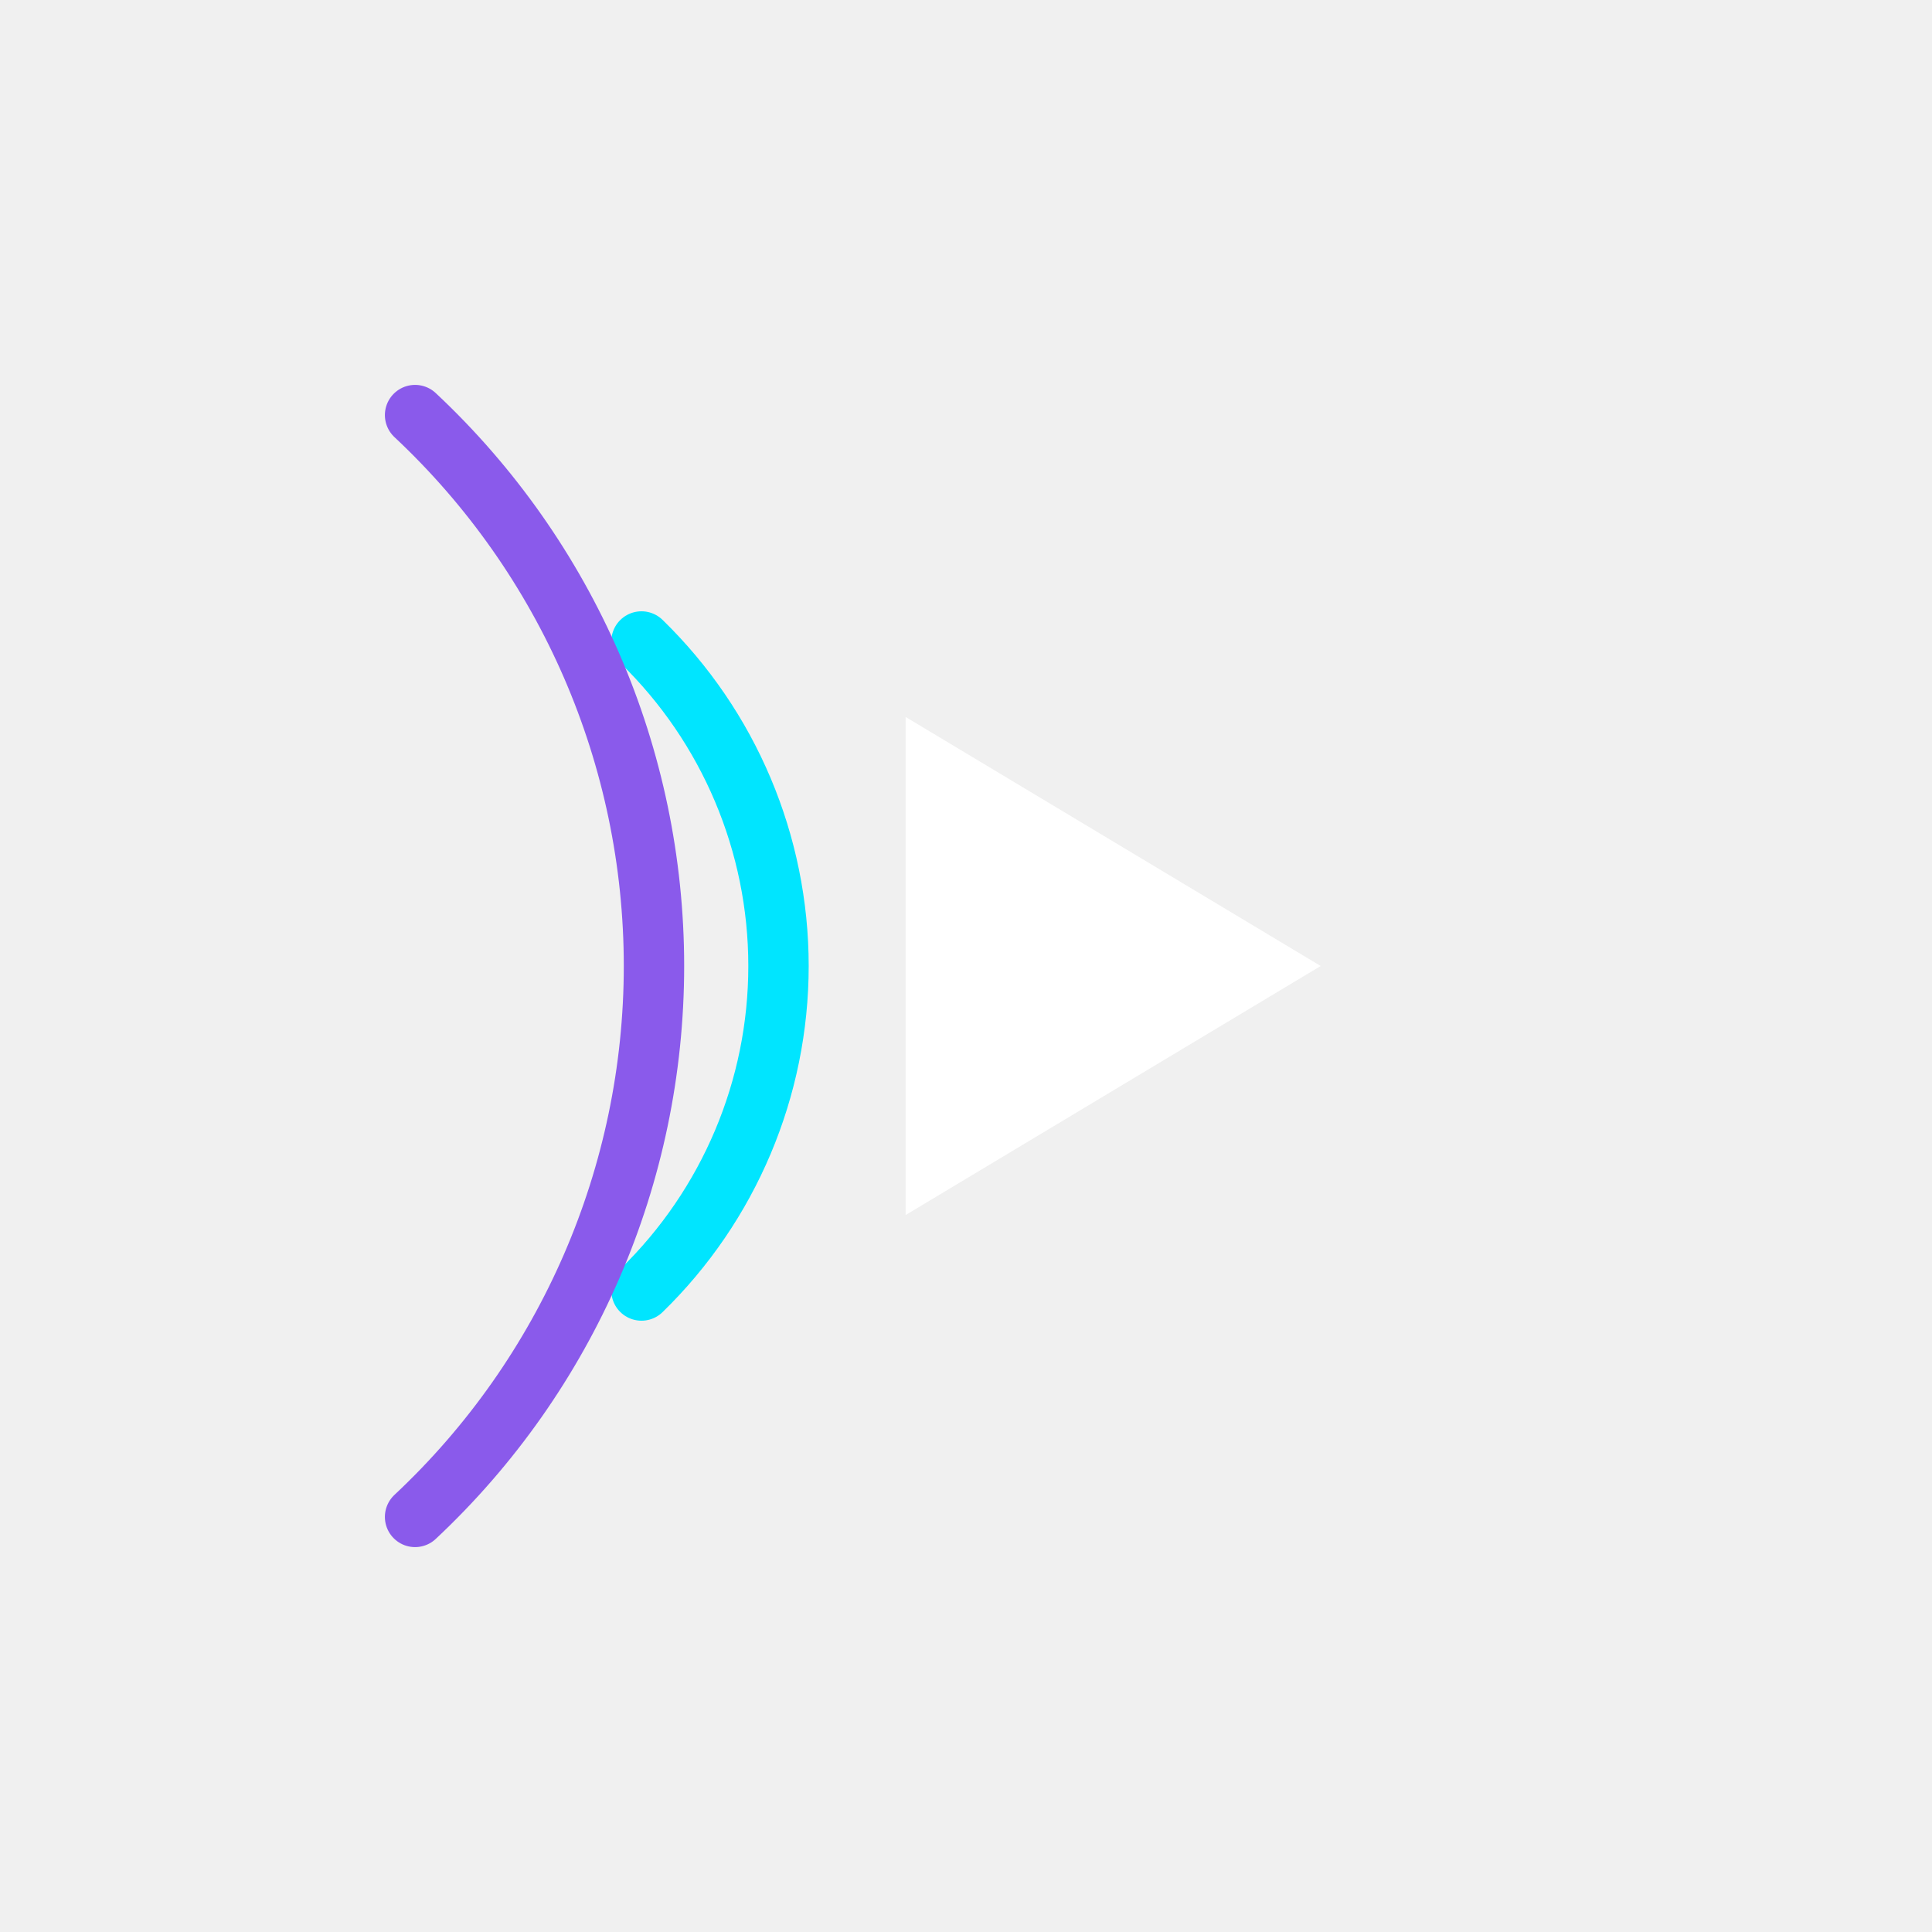
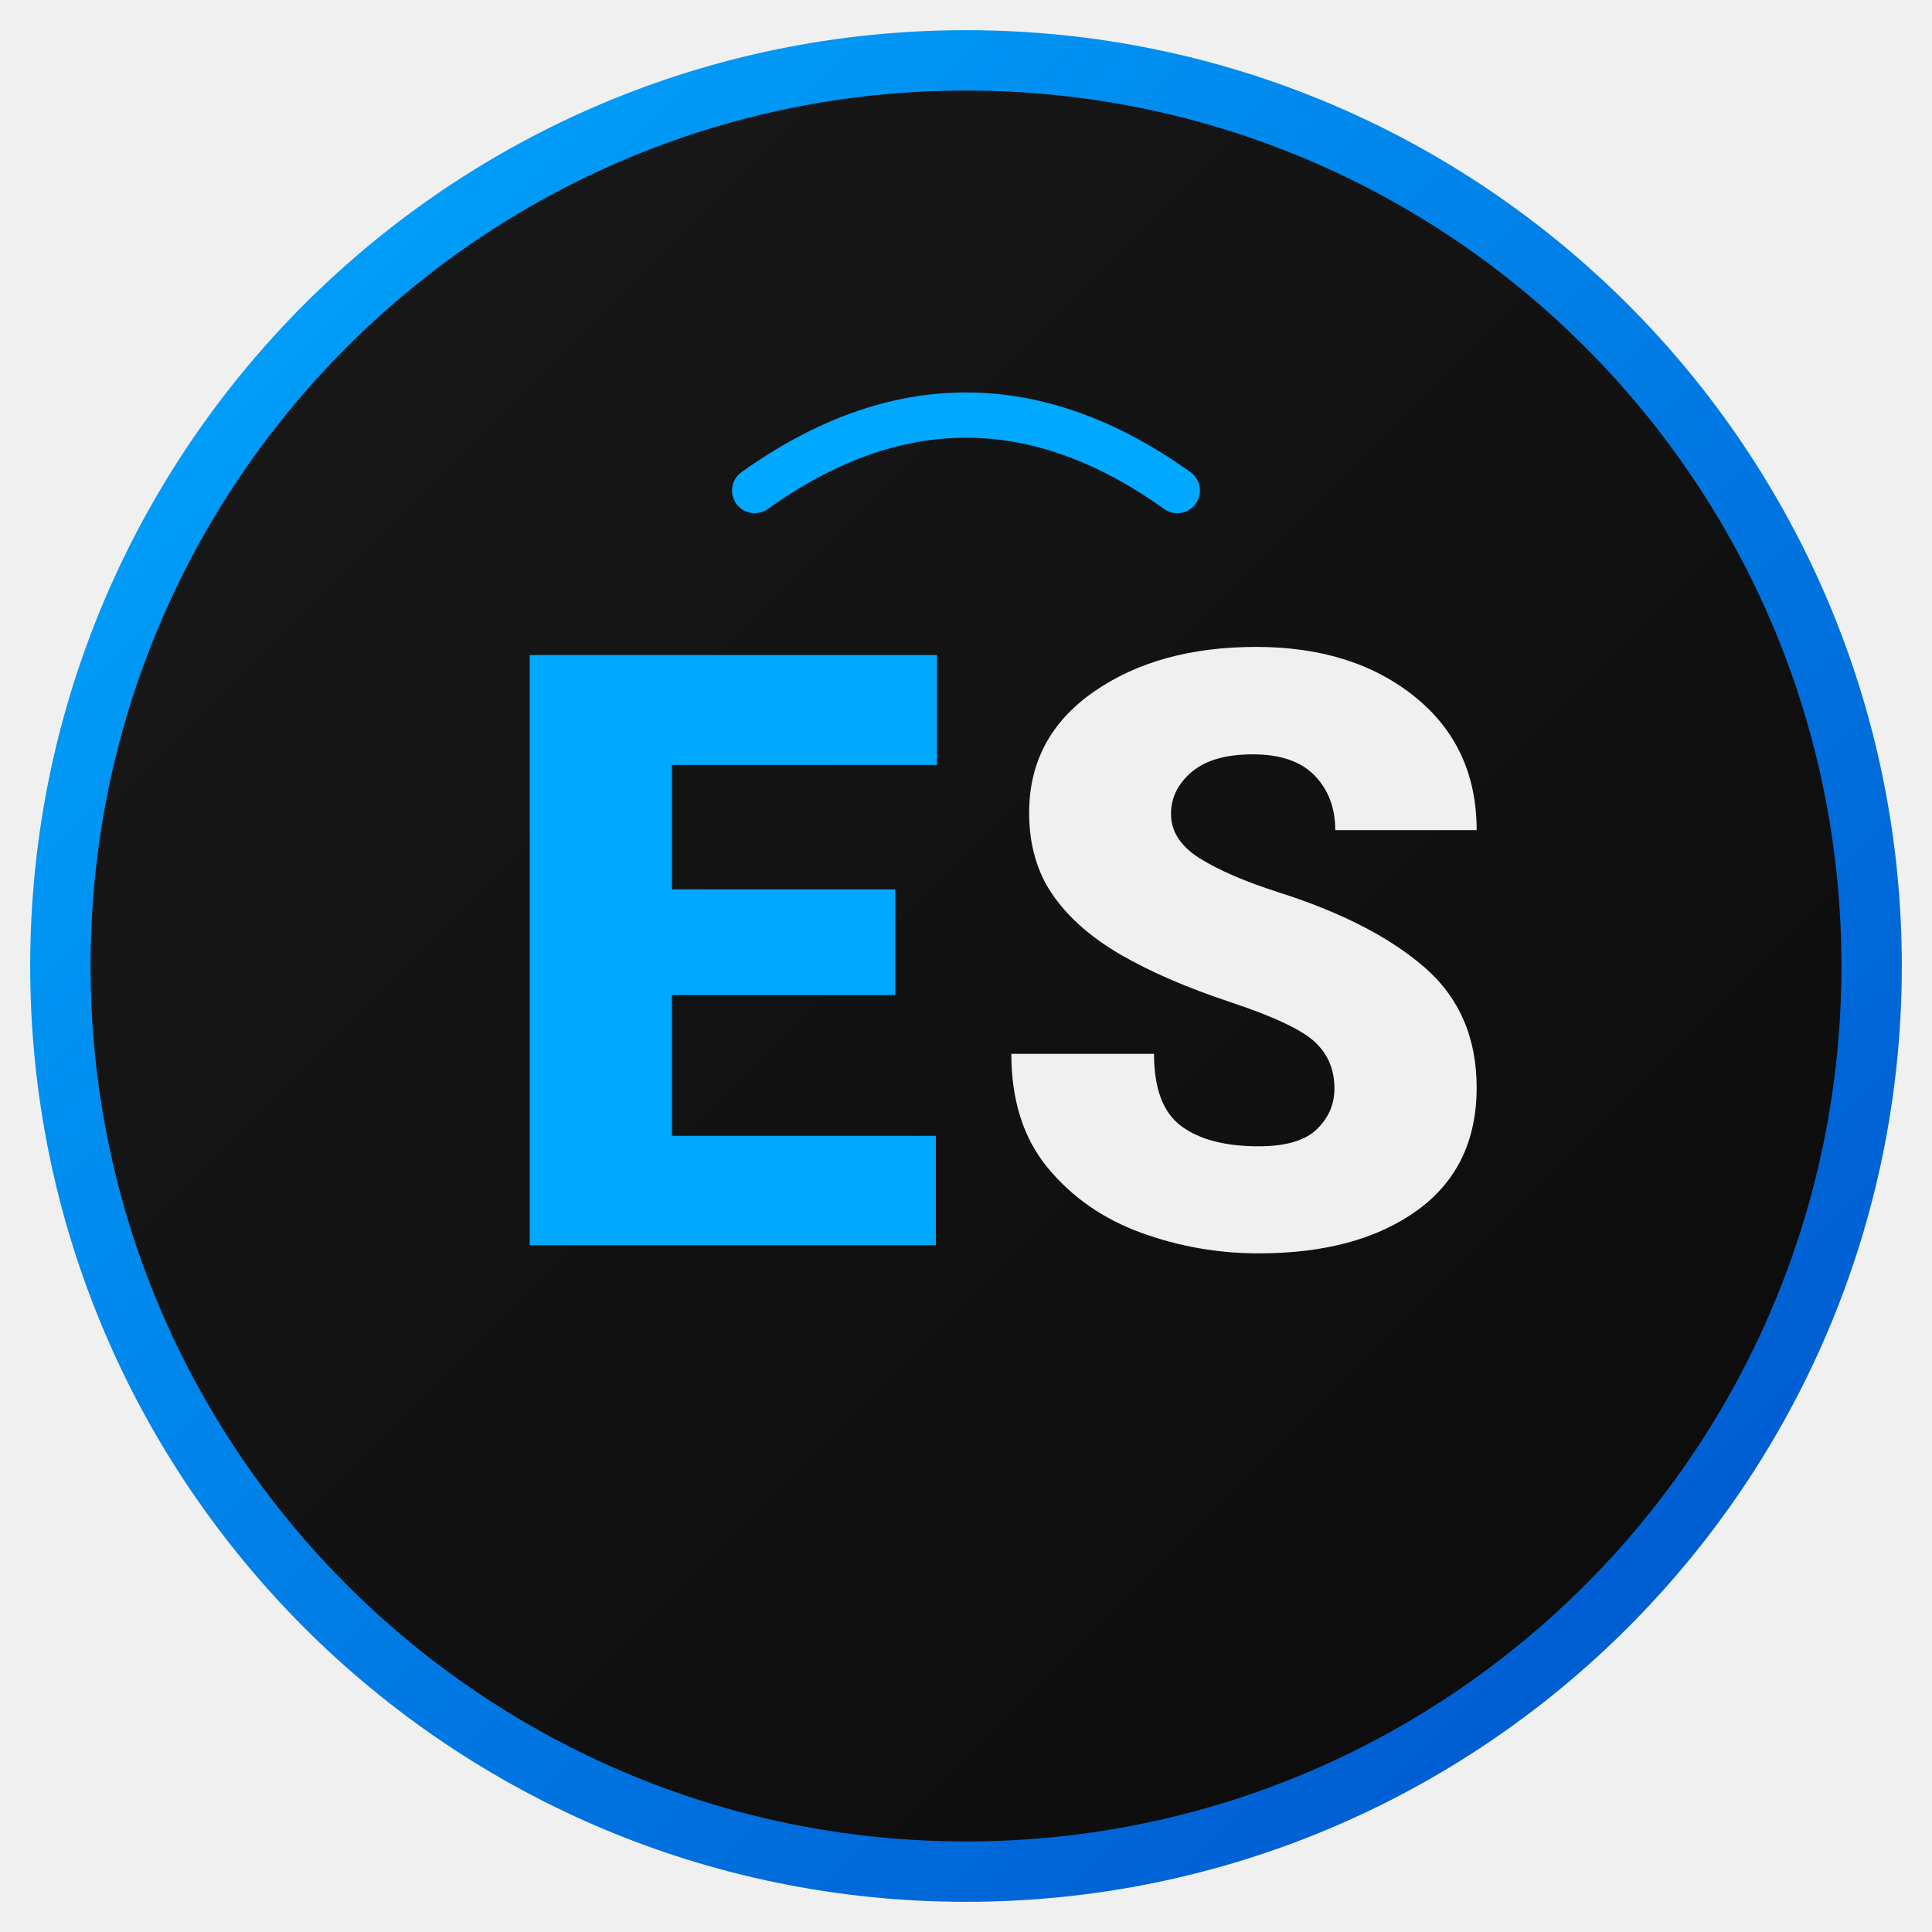
<svg xmlns="http://www.w3.org/2000/svg" viewBox="0 0 256 256" width="256" height="256">
-   
-   ircle cx="128" cy="128" r="115" fill="#1e1e24" stroke="#8a5aeb" stroke-width="6"/&gt;
-   
-   
-   <path d="M 85 85 A 60 60 0 0 1 85 171" fill="none" stroke="#00e5ff" stroke-width="8" stroke-linecap="round" />
-   <path d="M 55 55 A 100 100 0 0 1 55 201" fill="none" stroke="#8a5aeb" stroke-width="8" stroke-linecap="round" />
-   <polygon points="120,95 120,161 175,128" fill="#ffffff" />
+   <defs>
+     <linearGradient id="bgGradient" x1="0%" y1="0%" x2="100%" y2="100%">
+       <stop offset="0%" stop-color="#1a1a1a" />
+       <stop offset="100%" stop-color="#0a0a0a" />
+     </linearGradient>
+     <linearGradient id="blueGradient" x1="0%" y1="0%" x2="100%" y2="100%">
+       <stop offset="0%" stop-color="#00a8ff" />
+       <stop offset="100%" stop-color="#0052cc" />
+     </linearGradient>
+   </defs>
+   <circle cx="128" cy="128" r="120" fill="url(#bgGradient)" stroke="url(#blueGradient)" stroke-width="8" />
+   <g text-anchor="middle" font-family="-apple-system, BlinkMacSystemFont, 'Segoe UI', Roboto, Helvetica, Arial, sans-serif" font-weight="900" font-size="110">
+     <text x="95" y="165" fill="#00a8ff">E</text>
+     <text x="165" y="165" fill="#f0f0f0">S</text>
+   </g>
+   <path d="M 100 65 Q 128 45 156 65" fill="none" stroke="#00a8ff" stroke-width="6" stroke-linecap="round" />
</svg>
